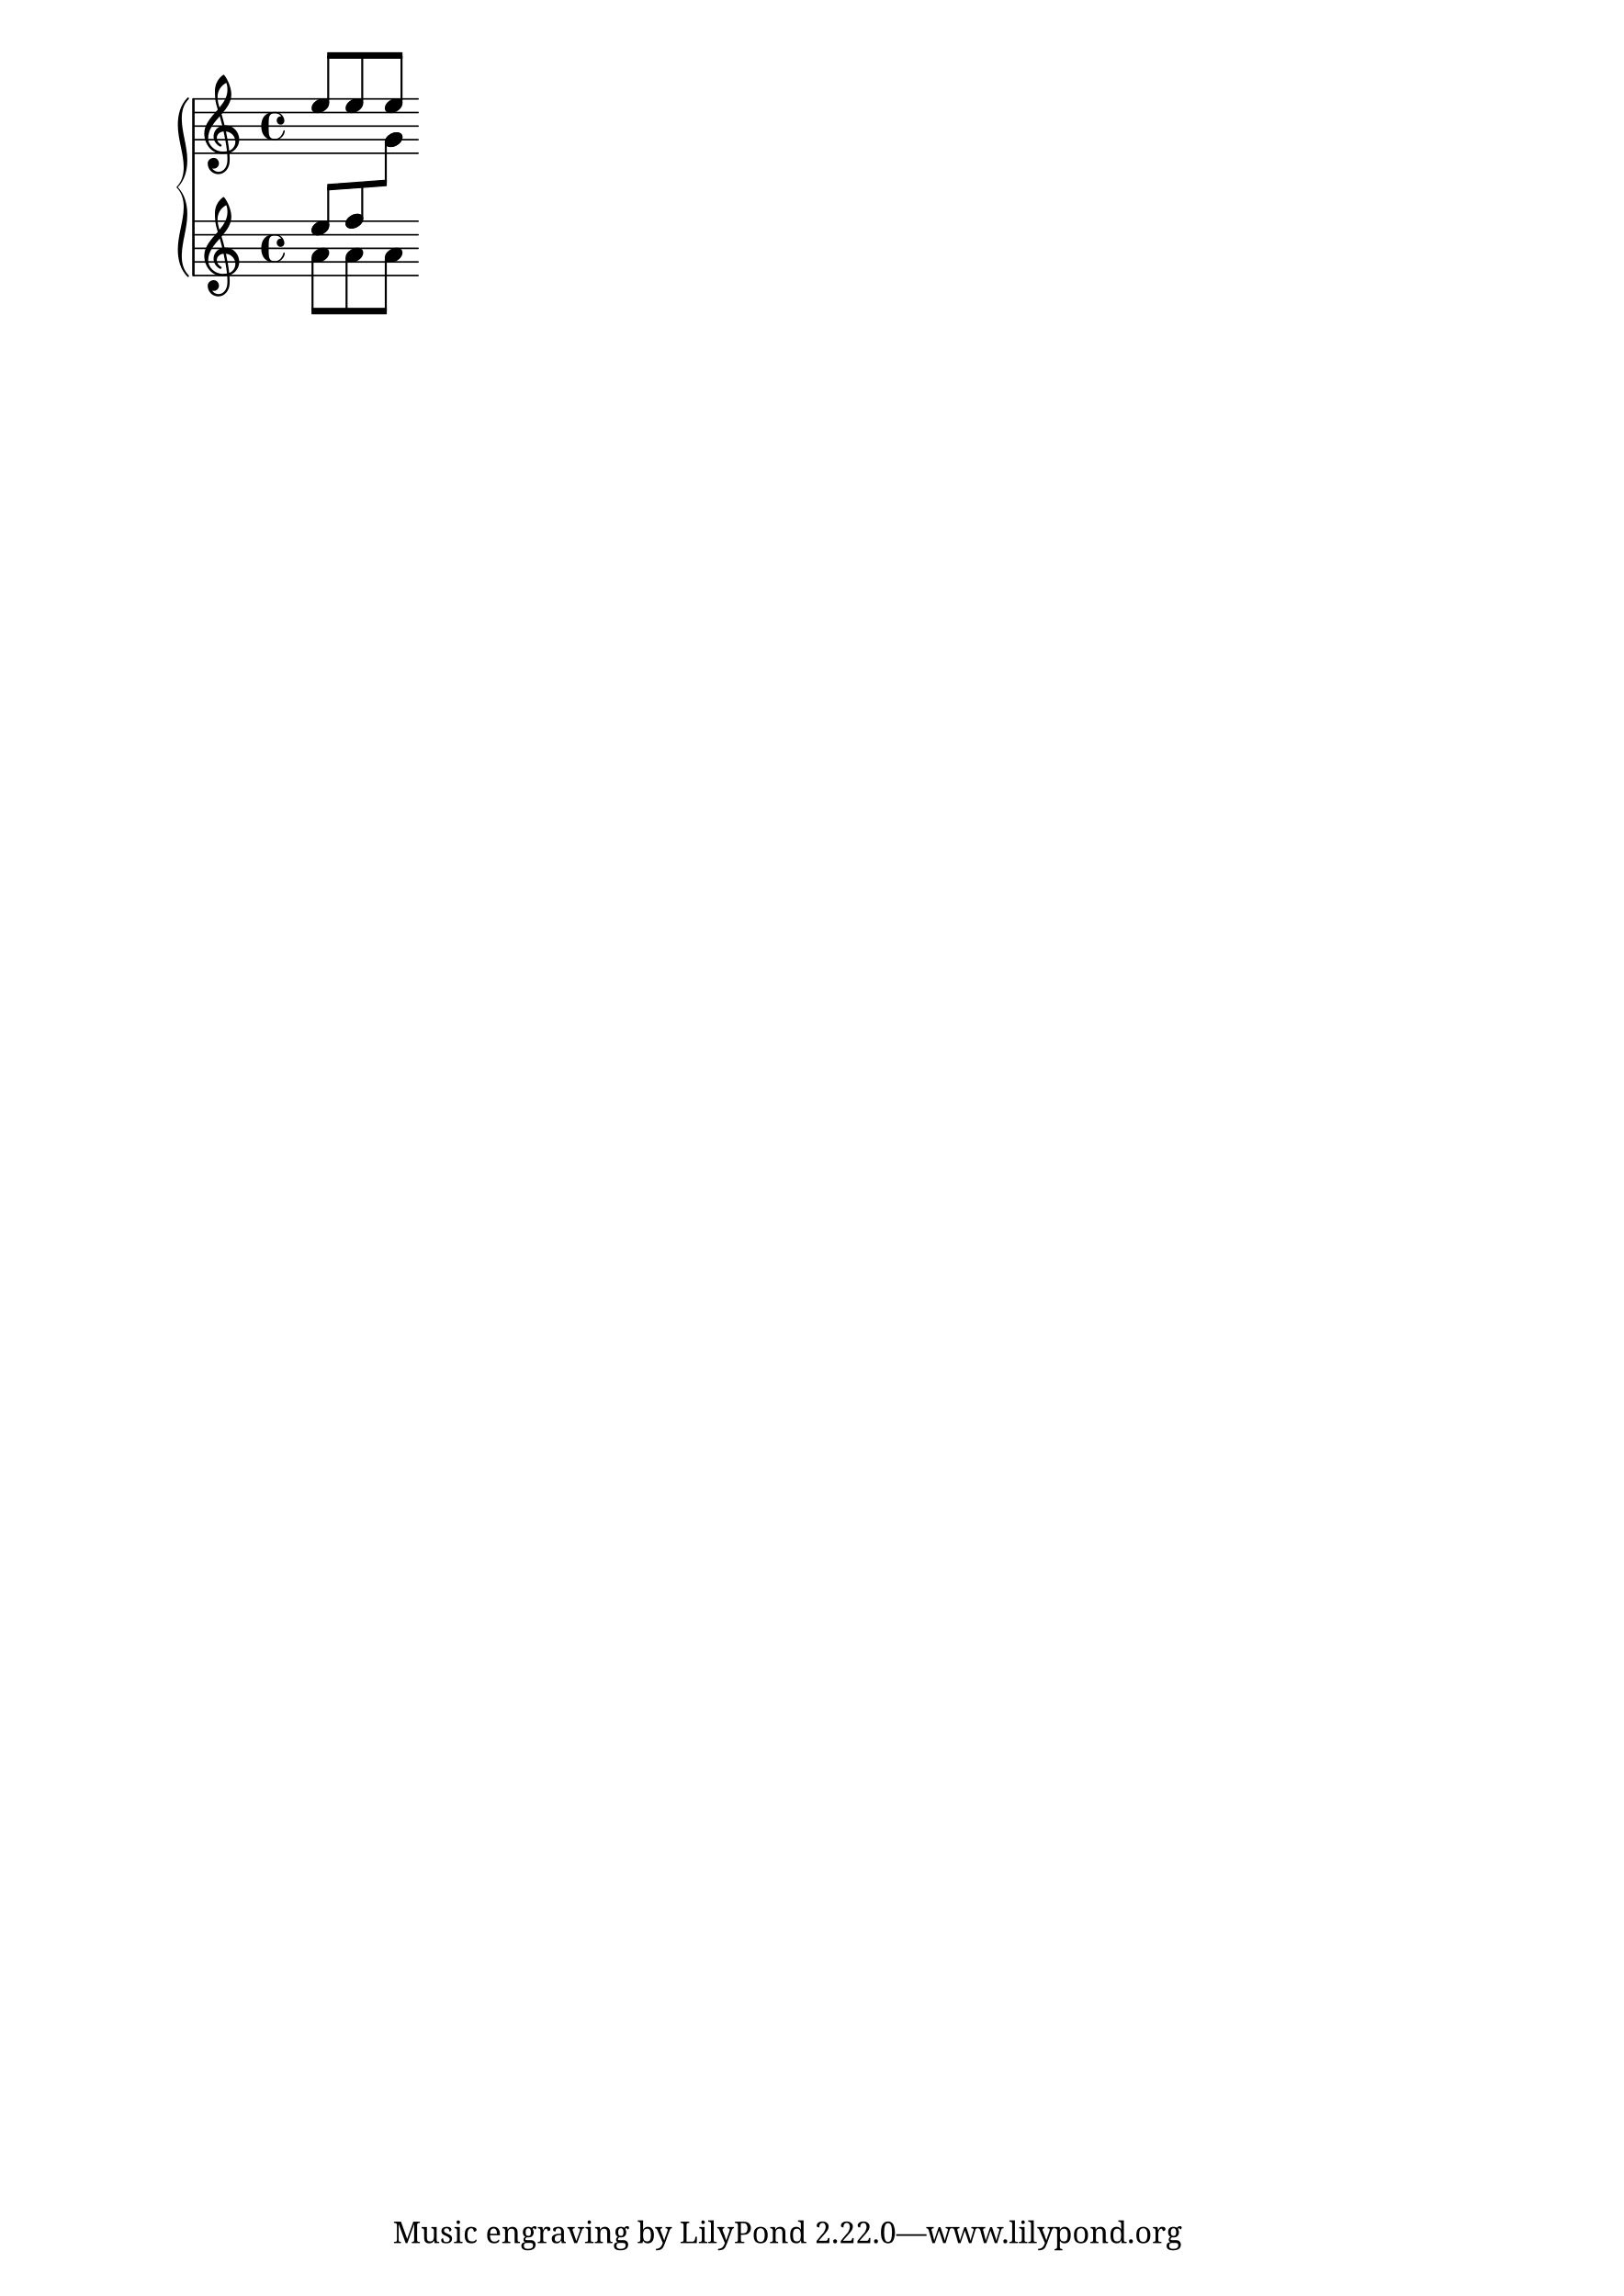
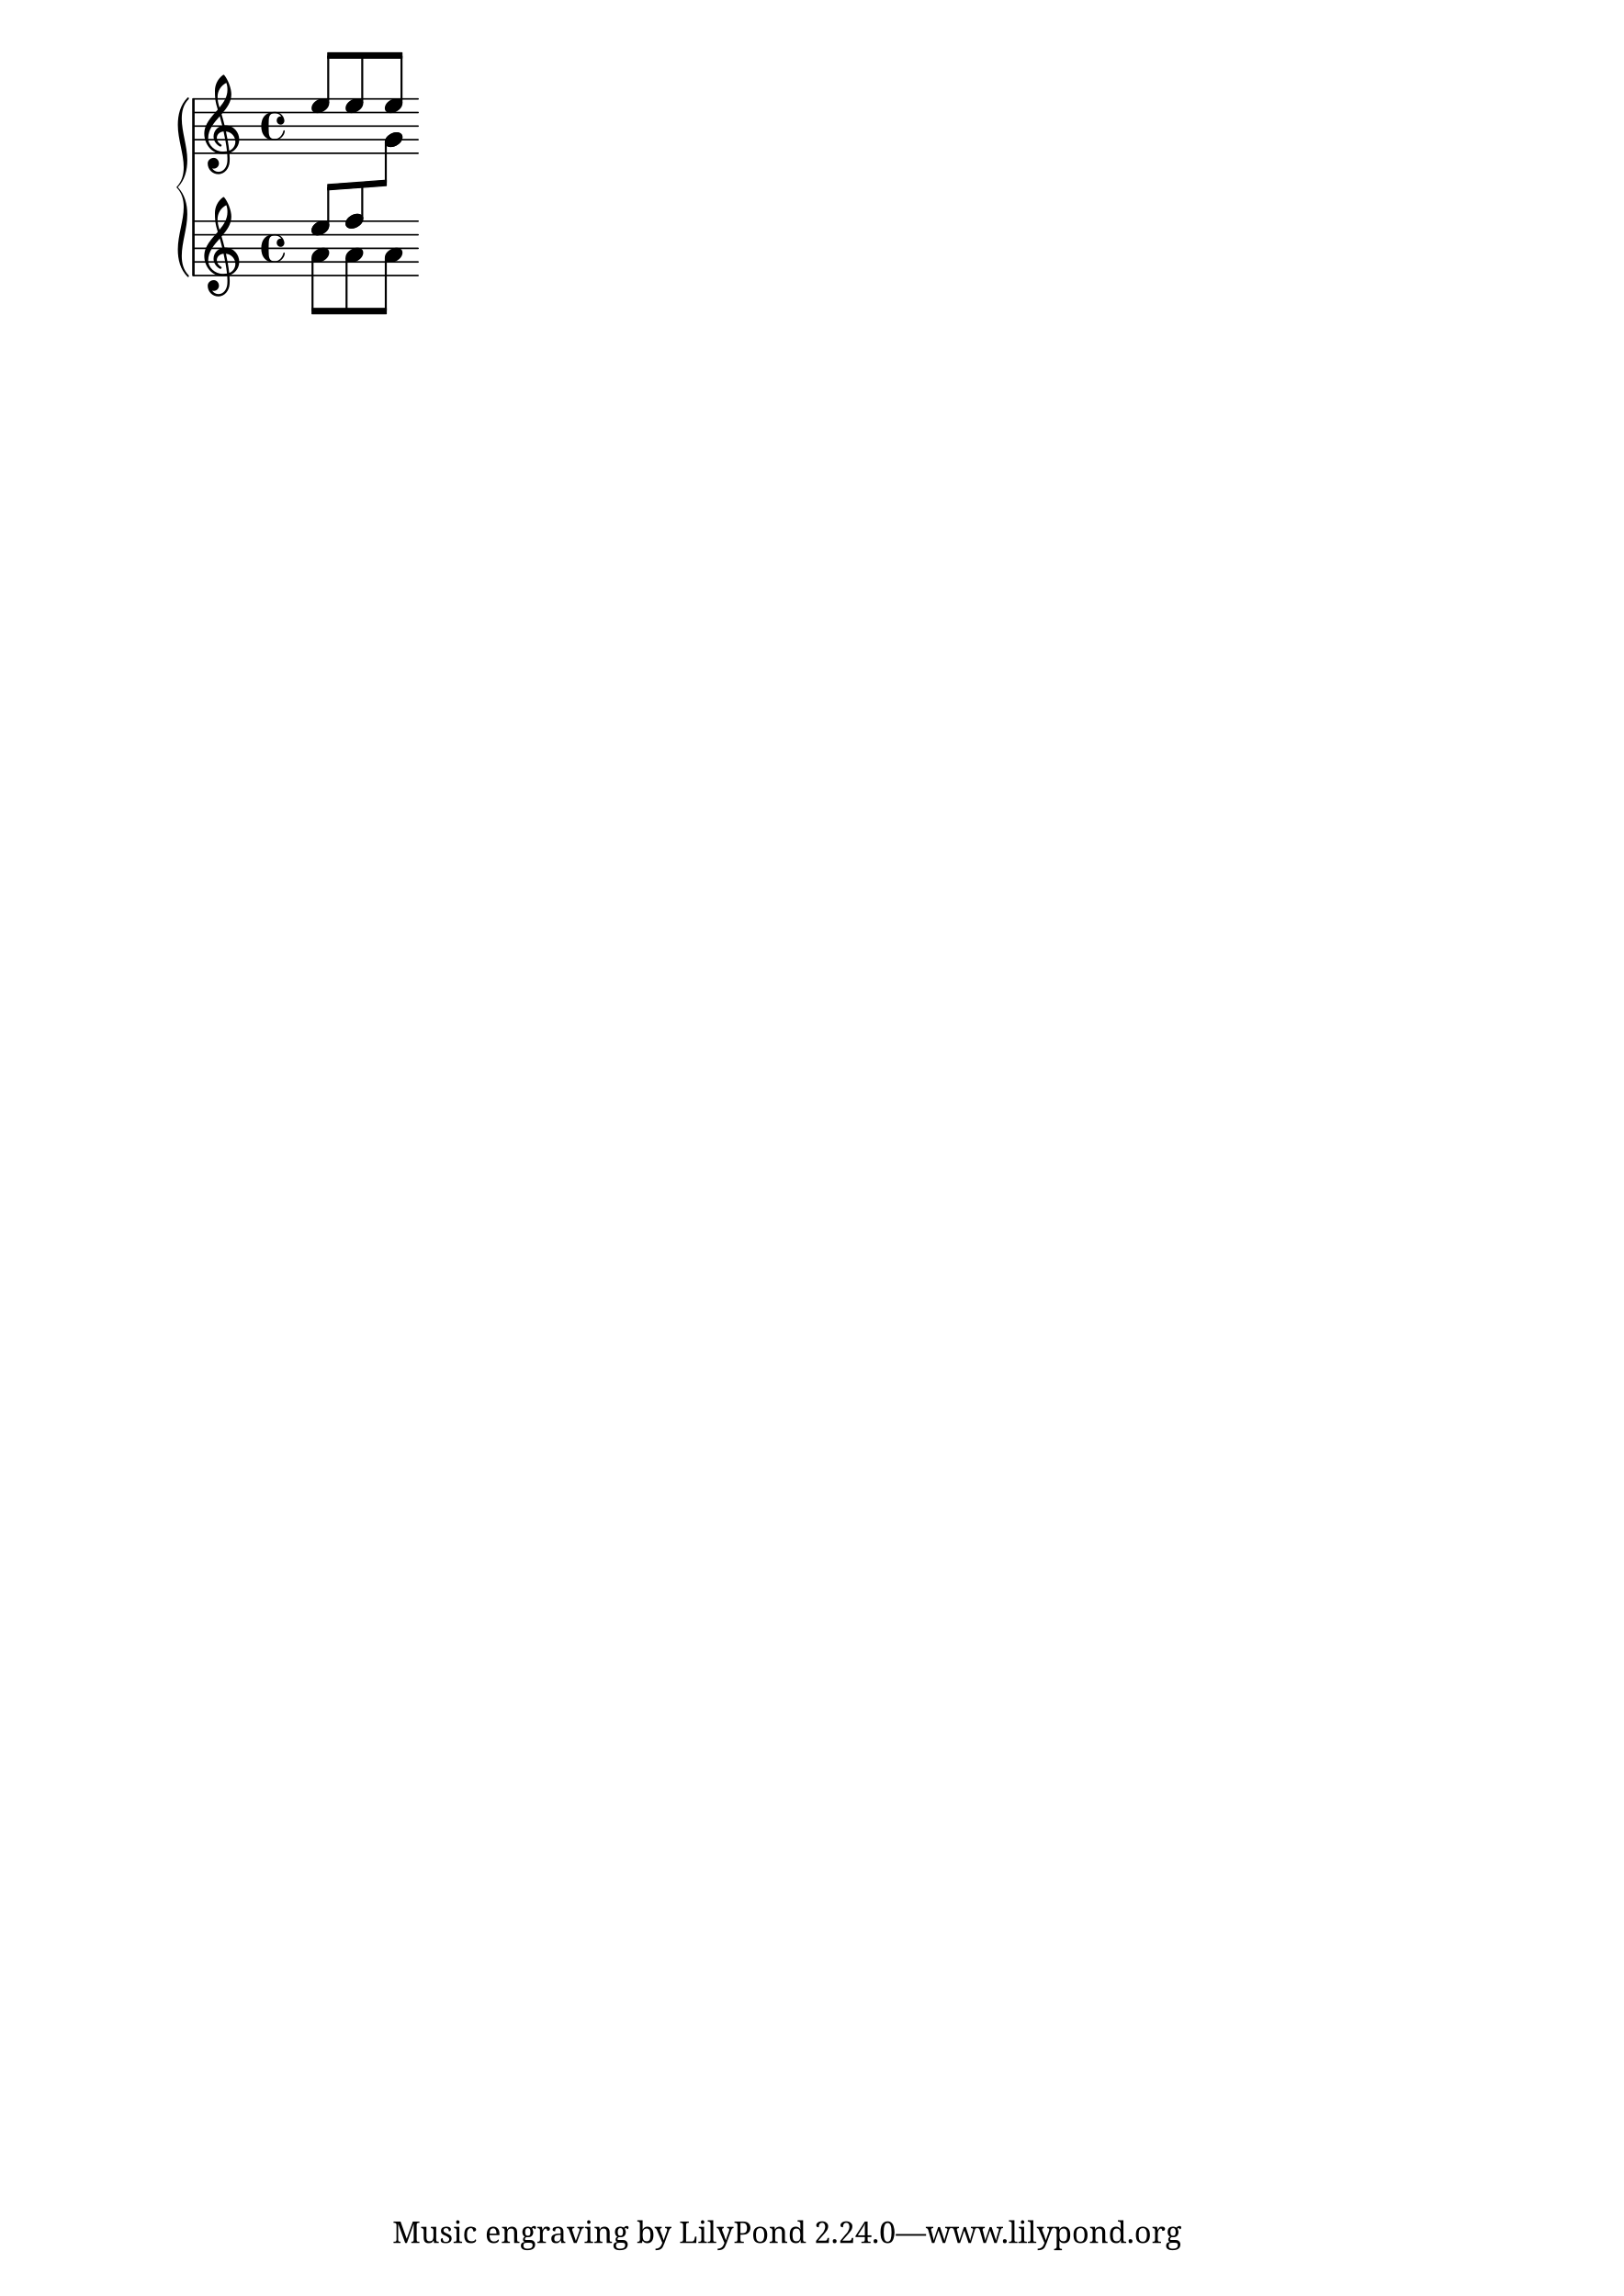
- <svg xmlns="http://www.w3.org/2000/svg" xmlns:xlink="http://www.w3.org/1999/xlink" version="1.2" width="210.00mm" height="297.00mm" viewBox="0 0 119.502 169.009">
+ <svg xmlns="http://www.w3.org/2000/svg" xmlns:xlink="http://www.w3.org/1999/xlink" version="1.2" width="210.00mm" height="297.00mm" viewBox="0 -0 119.502 169.009">
  <style type="text/css">

tspan { white-space: pre; }

</style>
-   <g staffspace="1" lilypondversion="2.22.0" isstaff="true">
+   <g staffspace="1" lilypondversion="2.24.0" isstaff="true">
    <g transform="translate(14.2264, 11.2802)">
      <line stroke-linejoin="round" stroke-linecap="round" stroke-width="0.114" stroke="currentColor" x1="0.057" y1="0" x2="16.541" y2="0" />
    </g>
    <g transform="translate(14.2264, 10.2802)">
      <line stroke-linejoin="round" stroke-linecap="round" stroke-width="0.114" stroke="currentColor" x1="0.057" y1="0" x2="16.541" y2="0" />
    </g>
    <g transform="translate(14.2264, 9.2802)">
      <line stroke-linejoin="round" stroke-linecap="round" stroke-width="0.114" stroke="currentColor" x1="0.057" y1="0" x2="16.541" y2="0" />
    </g>
    <g transform="translate(14.2264, 8.2802)">
      <line stroke-linejoin="round" stroke-linecap="round" stroke-width="0.114" stroke="currentColor" x1="0.057" y1="0" x2="16.541" y2="0" />
    </g>
    <g transform="translate(14.2264, 7.2802)">
      <line stroke-linejoin="round" stroke-linecap="round" stroke-width="0.114" stroke="currentColor" x1="0.057" y1="0" x2="16.541" y2="0" />
    </g>
  </g>
-   <g staffspace="1" lilypondversion="2.22.0" isstaff="true">
+   <g staffspace="1" lilypondversion="2.24.0" isstaff="true">
    <g transform="translate(14.2264, 20.2802)">
      <line stroke-linejoin="round" stroke-linecap="round" stroke-width="0.114" stroke="currentColor" x1="0.057" y1="0" x2="16.541" y2="0" />
    </g>
    <g transform="translate(14.2264, 19.2802)">
      <line stroke-linejoin="round" stroke-linecap="round" stroke-width="0.114" stroke="currentColor" x1="0.057" y1="0" x2="16.541" y2="0" />
    </g>
    <g transform="translate(14.2264, 18.2802)">
      <line stroke-linejoin="round" stroke-linecap="round" stroke-width="0.114" stroke="currentColor" x1="0.057" y1="0" x2="16.541" y2="0" />
    </g>
    <g transform="translate(14.2264, 17.2802)">
      <line stroke-linejoin="round" stroke-linecap="round" stroke-width="0.114" stroke="currentColor" x1="0.057" y1="0" x2="16.541" y2="0" />
    </g>
    <g transform="translate(14.2264, 16.2802)">
      <line stroke-linejoin="round" stroke-linecap="round" stroke-width="0.114" stroke="currentColor" x1="0.057" y1="0" x2="16.541" y2="0" />
    </g>
  </g>
-   <a style="color:inherit;" xlink:href="textedit:///home/paolo/programmi/SPONTINI/Spontini-master/tests/../examples/easy-cross-staff-example-5.ly:36:68:69">
+   <a style="color:inherit;" xlink:href="textedit:///dummy/path/file.ly:36:68:69">
    <g transform="translate(28.3202, 7.7802)">
      <path transform="scale(0.004, -0.004)" d="M218 136c55 0 108 -28 108 -89c0 -71 -55 -121 -102 -149c-35 -21 -75 -34 -116 -34c-55 0 -108 28 -108 89c0 71 55 121 102 149c35 21 75 34 116 34z" fill="currentColor" />
    </g>
  </a>
-   <a style="color:inherit;" xlink:href="textedit:///home/paolo/programmi/SPONTINI/Spontini-master/tests/../examples/easy-cross-staff-example-5.ly:41:67:68">
+   <a style="color:inherit;" xlink:href="textedit:///dummy/path/file.ly:41:67:68">
    <g transform="translate(25.4306, 18.7802)">
      <path transform="scale(0.004, -0.004)" d="M218 136c55 0 108 -28 108 -89c0 -71 -55 -121 -102 -149c-35 -21 -75 -34 -116 -34c-55 0 -108 28 -108 89c0 71 55 121 102 149c35 21 75 34 116 34z" fill="currentColor" />
    </g>
  </a>
-   <a style="color:inherit;" xlink:href="textedit:///home/paolo/programmi/SPONTINI/Spontini-master/tests/../examples/easy-cross-staff-example-5.ly:29:27:28">
+   <a style="color:inherit;" xlink:href="textedit:///dummy/path/file.ly:29:27:28">
    <g transform="translate(28.3202, 10.2802)">
      <path transform="scale(0.004, -0.004)" d="M218 136c55 0 108 -28 108 -89c0 -71 -55 -121 -102 -149c-35 -21 -75 -34 -116 -34c-55 0 -108 28 -108 89c0 71 55 121 102 149c35 21 75 34 116 34z" fill="currentColor" />
    </g>
  </a>
  <g transform="translate(25.5046, 18.2802)">
    <rect x="-0.074" y="0.686" width="0.148" height="3.932" ry="0.04" fill="currentColor" />
  </g>
  <g transform="translate(26.6608, 18.2802)">
    <rect x="-0.074" y="-4.686" width="0.148" height="2.5" ry="0.04" fill="currentColor" />
  </g>
  <g transform="translate(26.6608, 9.2802)">
    <rect x="-0.074" y="-5.195" width="0.148" height="3.509" ry="0.04" fill="currentColor" />
  </g>
-   <g staffspace="1" positions-propid="2" editcommand="OnceOffset" editableclass="Dummy" spontinieditable="true">
-     <a style="color:inherit;" xlink:href="textedit:///home/paolo/programmi/SPONTINI/Spontini-master/tests/../examples/easy-cross-staff-example-5.ly:36:14:15">
-       <g transform="translate(24.0826, 4.0853)">
+   <g staffspace="1" positions-propid="1" editcommand="OnceOffset" editableclass="Dummy" spontinieditable="true">
+     <a style="color:inherit;" xlink:href="textedit:///dummy/path/file.ly:41:15:16">
+       <g transform="translate(22.9264, 22.8981)">
        <polygon stroke-linejoin="round" stroke-linecap="round" stroke-width="0.08" fill="currentColor" stroke="currentColor" points="5.502 -0.2 5.502 0.2 0.04 0.2 0.04 -0.2" />
      </g>
    </a>
  </g>
  <g transform="translate(28.3942, 9.2802)">
    <rect x="-0.074" y="1.186" width="0.148" height="3.002" ry="0.04" fill="currentColor" />
  </g>
-   <a style="color:inherit;" xlink:href="textedit:///home/paolo/programmi/SPONTINI/Spontini-master/tests/../examples/easy-cross-staff-example-5.ly:30:12:13">
+   <a style="color:inherit;" xlink:href="textedit:///dummy/path/file.ly:30:12:13">
    <g transform="translate(24.0826, 13.7802)">
      <polygon stroke-linejoin="round" stroke-linecap="round" stroke-width="0.08" fill="currentColor" stroke="currentColor" points="4.346 -0.517 4.346 -0.117 0.04 0.2 0.04 -0.2" />
    </g>
  </a>
-   <g staffspace="1" positions-propid="1" editcommand="OnceOffset" editableclass="Dummy" spontinieditable="true">
-     <a style="color:inherit;" xlink:href="textedit:///home/paolo/programmi/SPONTINI/Spontini-master/tests/../examples/easy-cross-staff-example-5.ly:41:15:16">
-       <g transform="translate(22.9264, 22.8981)">
+   <g staffspace="1" positions-propid="2" editcommand="OnceOffset" editableclass="Dummy" spontinieditable="true">
+     <a style="color:inherit;" xlink:href="textedit:///dummy/path/file.ly:36:14:15">
+       <g transform="translate(24.0826, 4.0853)">
        <polygon stroke-linejoin="round" stroke-linecap="round" stroke-width="0.08" fill="currentColor" stroke="currentColor" points="5.502 -0.2 5.502 0.2 0.04 0.2 0.04 -0.2" />
      </g>
    </a>
  </g>
  <g transform="translate(28.3942, 18.2802)">
    <rect x="-0.074" y="0.686" width="0.148" height="3.932" ry="0.04" fill="currentColor" />
  </g>
-   <a style="color:inherit;" xlink:href="textedit:///home/paolo/programmi/SPONTINI/Spontini-master/tests/../examples/easy-cross-staff-example-5.ly:29:27:28">
+   <a style="color:inherit;" xlink:href="textedit:///dummy/path/file.ly:29:27:28">
    <g transform="translate(28.3202, 10.2802)">
      <path transform="scale(0.004, -0.004)" d="M218 136c55 0 108 -28 108 -89c0 -71 -55 -121 -102 -149c-35 -21 -75 -34 -116 -34c-55 0 -108 28 -108 89c0 71 55 121 102 149c35 21 75 34 116 34z" fill="currentColor" />
    </g>
  </a>
  <g transform="translate(29.5505, 9.2802)">
    <rect x="-0.074" y="-5.195" width="0.148" height="3.509" ry="0.04" fill="currentColor" />
  </g>
-   <a style="color:inherit;" xlink:href="textedit:///home/paolo/programmi/SPONTINI/Spontini-master/tests/../examples/easy-cross-staff-example-5.ly:41:70:71">
+   <a style="color:inherit;" xlink:href="textedit:///dummy/path/file.ly:41:70:71">
    <g transform="translate(28.3202, 18.7802)">
      <path transform="scale(0.004, -0.004)" d="M218 136c55 0 108 -28 108 -89c0 -71 -55 -121 -102 -149c-35 -21 -75 -34 -116 -34c-55 0 -108 28 -108 89c0 71 55 121 102 149c35 21 75 34 116 34z" fill="currentColor" />
    </g>
  </a>
-   <a style="color:inherit;" xlink:href="textedit:///home/paolo/programmi/SPONTINI/Spontini-master/tests/../examples/easy-cross-staff-example-5.ly:30:8:9">
+   <a style="color:inherit;" xlink:href="textedit:///dummy/path/file.ly:30:8:9">
    <g transform="translate(22.9264, 16.7802)">
      <path transform="scale(0.004, -0.004)" d="M218 136c55 0 108 -28 108 -89c0 -71 -55 -121 -102 -149c-35 -21 -75 -34 -116 -34c-55 0 -108 28 -108 89c0 71 55 121 102 149c35 21 75 34 116 34z" fill="currentColor" />
    </g>
  </a>
-   <a style="color:inherit;" xlink:href="textedit:///home/paolo/programmi/SPONTINI/Spontini-master/tests/../examples/easy-cross-staff-example-5.ly:30:19:20">
+   <a style="color:inherit;" xlink:href="textedit:///dummy/path/file.ly:30:19:20">
    <g transform="translate(25.4306, 16.2802)">
      <path transform="scale(0.004, -0.004)" d="M218 136c55 0 108 -28 108 -89c0 -71 -55 -121 -102 -149c-35 -21 -75 -34 -116 -34c-55 0 -108 28 -108 89c0 71 55 121 102 149c35 21 75 34 116 34z" fill="currentColor" />
    </g>
  </a>
  <g transform="translate(24.1566, 9.2802)">
    <rect x="-0.074" y="-5.195" width="0.148" height="3.509" ry="0.04" fill="currentColor" />
  </g>
  <g transform="translate(19.2264, 18.2802)">
-     <path transform="scale(0.004, -0.004)" d="M359 27c-49 0 -75 42 -75 75c0 38 27 77 72 77c4 0 9 0 14 -1c-28 37 -72 59 -120 59c-106 0 -113 -73 -113 -186v-51v-51c0 -113 7 -187 113 -187c80 0 139 70 158 151c2 7 7 10 12 10c6 0 13 -4 13 -12c0 -94 -105 -174 -183 -174c-68 0 -137 21 -184 70 c-49 51 -66 122 -66 193s17 142 66 193c47 49 116 69 184 69c87 0 160 -63 175 -149c1 -5 1 -10 1 -14c0 -40 -30 -72 -67 -72z" fill="currentColor" />
+     <path transform="scale(0.004, -0.004)" d="M359 27c-49 0 -75 42 -75 75c0 38 27 77 72 77c4 0 9 0 14 -1c-28 37 -72 59 -120 59c-106 0 -113 -73 -113 -186v-51v-51c0 -113 7 -187 113 -187c80 0 139 70 158 151c2 7 7 10 12 10c6 0 13 -4 13 -12c0 -94 -105 -174 -183 -174c-68 0 -137 21 -184 70 c-49 51 -66 122 -66 193s17 142 66 193c47 49 116 69 184 69c87 0 160 -64 175 -150c1 -5 1 -9 1 -13c0 -40 -30 -72 -67 -72z" fill="currentColor" />
  </g>
  <g transform="translate(15.0264, 19.2802)">
-     <path transform="scale(0.004, -0.004)" d="M266 -635h-6c-108 0 -195 88 -195 197c0 58 53 103 112 103c54 0 95 -47 95 -103c0 -52 -43 -95 -95 -95c-11 0 -21 2 -31 6c26 -39 68 -65 117 -65h4zM461 -203c68 24 113 95 113 164c0 90 -66 179 -173 190c24 -116 46 -231 60 -354zM74 28c0 -135 129 -247 264 -247 c28 0 55 2 82 6c-14 127 -37 245 -63 364c-79 -8 -124 -61 -124 -119c0 -44 25 -91 81 -123c5 -5 7 -10 7 -15c0 -11 -10 -22 -22 -22c-3 0 -6 1 -9 2c-80 43 -117 115 -117 185c0 88 58 174 160 197c-14 58 -29 117 -46 175c-107 -121 -213 -243 -213 -403zM335 -262 c-188 0 -333 172 -333 374c0 177 131 306 248 441c-19 62 -37 125 -45 190c-6 52 -7 104 -7 156c0 115 55 224 149 292c6 5 14 5 20 0c71 -84 133 -245 133 -358c0 -143 -86 -255 -180 -364c21 -68 39 -138 56 -207c4 0 9 1 13 1c155 0 256 -128 256 -261 c0 -76 -33 -154 -107 -210c-22 -17 -47 -28 -73 -36c3 -35 5 -70 5 -105c0 -19 -1 -39 -2 -58c-7 -119 -88 -225 -202 -228l1 43c93 2 153 92 159 191c1 18 2 37 2 55c0 31 -1 61 -4 92c-29 -5 -58 -8 -89 -8zM428 916c0 55 -4 79 -20 129c-99 -48 -162 -149 -162 -259 c0 -74 18 -133 36 -194c80 97 146 198 146 324z" fill="currentColor" />
+     <path transform="scale(0.004, -0.004)" d="M376 262c4 0 9 1 13 1c155 0 256 -128 256 -261c0 -76 -33 -154 -107 -210c-22 -17 -47 -28 -73 -36c3 -35 5 -70 5 -105c0 -19 -1 -39 -2 -58c-7 -120 -90 -228 -208 -228c-108 0 -195 88 -195 197c0 58 53 103 112 103c54 0 95 -47 95 -103c0 -52 -43 -95 -95 -95 c-11 0 -21 2 -31 6c26 -39 68 -65 117 -65c96 0 157 92 163 191c1 18 2 37 2 55c0 31 -1 61 -4 92c-29 -5 -58 -8 -89 -8c-188 0 -333 172 -333 374c0 177 131 306 248 441c-19 62 -37 126 -45 191c-6 52 -7 103 -7 155c0 115 55 224 149 292c3 2 7 3 10 3c4 0 7 0 10 -3 c71 -84 133 -245 133 -358c0 -143 -86 -255 -180 -364c21 -68 39 -138 56 -207zM461 -203c68 24 113 95 113 164c0 90 -66 179 -173 190c24 -116 46 -231 60 -354zM74 28c0 -135 129 -247 264 -247c28 0 55 2 82 6c-14 127 -37 245 -63 364c-79 -8 -124 -61 -124 -119 c0 -44 25 -91 81 -123c5 -5 7 -10 7 -15c0 -11 -10 -22 -22 -22c-3 0 -6 1 -9 2c-80 43 -117 115 -117 185c0 88 58 174 160 197c-14 58 -29 117 -46 175c-107 -121 -213 -243 -213 -403zM408 1045c-99 -48 -162 -149 -162 -259c0 -74 18 -133 36 -194 c80 97 146 198 146 324c0 55 -4 79 -20 129z" fill="currentColor" />
  </g>
-   <a style="color:inherit;" xlink:href="textedit:///home/paolo/programmi/SPONTINI/Spontini-master/tests/../examples/easy-cross-staff-example-5.ly:41:12:13">
+   <a style="color:inherit;" xlink:href="textedit:///dummy/path/file.ly:41:12:13">
    <g transform="translate(22.9264, 18.7802)">
      <path transform="scale(0.004, -0.004)" d="M218 136c55 0 108 -28 108 -89c0 -71 -55 -121 -102 -149c-35 -21 -75 -34 -116 -34c-55 0 -108 28 -108 89c0 71 55 121 102 149c35 21 75 34 116 34z" fill="currentColor" />
    </g>
  </a>
-   <a style="color:inherit;" xlink:href="textedit:///home/paolo/programmi/SPONTINI/Spontini-master/tests/../examples/easy-cross-staff-example-5.ly:30:8:9">
+   <a style="color:inherit;" xlink:href="textedit:///dummy/path/file.ly:30:8:9">
    <g transform="translate(22.9264, 16.7802)">
      <path transform="scale(0.004, -0.004)" d="M218 136c55 0 108 -28 108 -89c0 -71 -55 -121 -102 -149c-35 -21 -75 -34 -116 -34c-55 0 -108 28 -108 89c0 71 55 121 102 149c35 21 75 34 116 34z" fill="currentColor" />
    </g>
  </a>
  <g transform="translate(19.2264, 9.2802)">
-     <path transform="scale(0.004, -0.004)" d="M359 27c-49 0 -75 42 -75 75c0 38 27 77 72 77c4 0 9 0 14 -1c-28 37 -72 59 -120 59c-106 0 -113 -73 -113 -186v-51v-51c0 -113 7 -187 113 -187c80 0 139 70 158 151c2 7 7 10 12 10c6 0 13 -4 13 -12c0 -94 -105 -174 -183 -174c-68 0 -137 21 -184 70 c-49 51 -66 122 -66 193s17 142 66 193c47 49 116 69 184 69c87 0 160 -63 175 -149c1 -5 1 -10 1 -14c0 -40 -30 -72 -67 -72z" fill="currentColor" />
+     <path transform="scale(0.004, -0.004)" d="M359 27c-49 0 -75 42 -75 75c0 38 27 77 72 77c4 0 9 0 14 -1c-28 37 -72 59 -120 59c-106 0 -113 -73 -113 -186v-51v-51c0 -113 7 -187 113 -187c80 0 139 70 158 151c2 7 7 10 12 10c6 0 13 -4 13 -12c0 -94 -105 -174 -183 -174c-68 0 -137 21 -184 70 c-49 51 -66 122 -66 193s17 142 66 193c47 49 116 69 184 69c87 0 160 -64 175 -150c1 -5 1 -9 1 -13c0 -40 -30 -72 -67 -72z" fill="currentColor" />
  </g>
  <g transform="translate(15.0264, 10.2802)">
-     <path transform="scale(0.004, -0.004)" d="M266 -635h-6c-108 0 -195 88 -195 197c0 58 53 103 112 103c54 0 95 -47 95 -103c0 -52 -43 -95 -95 -95c-11 0 -21 2 -31 6c26 -39 68 -65 117 -65h4zM461 -203c68 24 113 95 113 164c0 90 -66 179 -173 190c24 -116 46 -231 60 -354zM74 28c0 -135 129 -247 264 -247 c28 0 55 2 82 6c-14 127 -37 245 -63 364c-79 -8 -124 -61 -124 -119c0 -44 25 -91 81 -123c5 -5 7 -10 7 -15c0 -11 -10 -22 -22 -22c-3 0 -6 1 -9 2c-80 43 -117 115 -117 185c0 88 58 174 160 197c-14 58 -29 117 -46 175c-107 -121 -213 -243 -213 -403zM335 -262 c-188 0 -333 172 -333 374c0 177 131 306 248 441c-19 62 -37 125 -45 190c-6 52 -7 104 -7 156c0 115 55 224 149 292c6 5 14 5 20 0c71 -84 133 -245 133 -358c0 -143 -86 -255 -180 -364c21 -68 39 -138 56 -207c4 0 9 1 13 1c155 0 256 -128 256 -261 c0 -76 -33 -154 -107 -210c-22 -17 -47 -28 -73 -36c3 -35 5 -70 5 -105c0 -19 -1 -39 -2 -58c-7 -119 -88 -225 -202 -228l1 43c93 2 153 92 159 191c1 18 2 37 2 55c0 31 -1 61 -4 92c-29 -5 -58 -8 -89 -8zM428 916c0 55 -4 79 -20 129c-99 -48 -162 -149 -162 -259 c0 -74 18 -133 36 -194c80 97 146 198 146 324z" fill="currentColor" />
+     <path transform="scale(0.004, -0.004)" d="M376 262c4 0 9 1 13 1c155 0 256 -128 256 -261c0 -76 -33 -154 -107 -210c-22 -17 -47 -28 -73 -36c3 -35 5 -70 5 -105c0 -19 -1 -39 -2 -58c-7 -120 -90 -228 -208 -228c-108 0 -195 88 -195 197c0 58 53 103 112 103c54 0 95 -47 95 -103c0 -52 -43 -95 -95 -95 c-11 0 -21 2 -31 6c26 -39 68 -65 117 -65c96 0 157 92 163 191c1 18 2 37 2 55c0 31 -1 61 -4 92c-29 -5 -58 -8 -89 -8c-188 0 -333 172 -333 374c0 177 131 306 248 441c-19 62 -37 126 -45 191c-6 52 -7 103 -7 155c0 115 55 224 149 292c3 2 7 3 10 3c4 0 7 0 10 -3 c71 -84 133 -245 133 -358c0 -143 -86 -255 -180 -364c21 -68 39 -138 56 -207zM461 -203c68 24 113 95 113 164c0 90 -66 179 -173 190c24 -116 46 -231 60 -354zM74 28c0 -135 129 -247 264 -247c28 0 55 2 82 6c-14 127 -37 245 -63 364c-79 -8 -124 -61 -124 -119 c0 -44 25 -91 81 -123c5 -5 7 -10 7 -15c0 -11 -10 -22 -22 -22c-3 0 -6 1 -9 2c-80 43 -117 115 -117 185c0 88 58 174 160 197c-14 58 -29 117 -46 175c-107 -121 -213 -243 -213 -403zM408 1045c-99 -48 -162 -149 -162 -259c0 -74 18 -133 36 -194 c80 97 146 198 146 324c0 55 -4 79 -20 129z" fill="currentColor" />
  </g>
-   <a style="color:inherit;" xlink:href="textedit:///home/paolo/programmi/SPONTINI/Spontini-master/tests/../examples/easy-cross-staff-example-5.ly:36:10:11">
+   <a style="color:inherit;" xlink:href="textedit:///dummy/path/file.ly:36:10:11">
    <g transform="translate(22.9264, 7.7802)">
      <path transform="scale(0.004, -0.004)" d="M218 136c55 0 108 -28 108 -89c0 -71 -55 -121 -102 -149c-35 -21 -75 -34 -116 -34c-55 0 -108 28 -108 89c0 71 55 121 102 149c35 21 75 34 116 34z" fill="currentColor" />
    </g>
  </a>
  <g transform="translate(14.1443, 13.7802)">
    <rect x="0" y="-6.557" width="0.182" height="13.114" ry="0.057" fill="currentColor" />
  </g>
  <g transform="translate(13.8443, 13.7802)">
-     <path transform="scale(0.004, -0.004)" d="M-189 -1146c0 267 108 528 108 780c0 135 -33 261 -129 360c-3 3 -3 3 -3 6s0 3 3 6c96 99 129 225 129 360c0 252 -108 513 -108 780c0 189 45 366 177 501c15 15 39 -9 24 -24c-99 -99 -129 -225 -129 -360c0 -249 102 -504 102 -765c0 -186 -45 -363 -174 -498 c129 -135 174 -312 174 -498c0 -261 -102 -516 -102 -765c0 -135 30 -261 129 -360c15 -15 -9 -39 -24 -24c-132 135 -177 312 -177 501z" fill="currentColor" />
+     <path transform="scale(0.004, -0.004)" d="M-189 -1146c0 267 108 528 108 780c0 135 -33 261 -129 360c-3 3 -3 3 -3 6s0 3 3 6c96 99 129 225 129 360c0 252 -108 513 -108 780c0 189 45 366 177 501c3 3 9 6 12 6c9 0 15 -9 15 -18c0 -3 0 -9 -3 -12c-99 -99 -129 -225 -129 -360c0 -249 102 -504 102 -765 c0 -186 -45 -363 -174 -498c129 -135 174 -312 174 -498c0 -261 -102 -516 -102 -765c0 -135 30 -261 129 -360c3 -3 3 -9 3 -12c0 -9 -6 -18 -15 -18c-3 0 -9 3 -12 6c-132 135 -177 312 -177 501z" fill="currentColor" />
  </g>
-   <a style="color:inherit;" xlink:href="textedit:///home/paolo/programmi/SPONTINI/Spontini-master/tests/../examples/easy-cross-staff-example-5.ly:30:19:20">
+   <a style="color:inherit;" xlink:href="textedit:///dummy/path/file.ly:30:19:20">
    <g transform="translate(25.4306, 16.2802)">
      <path transform="scale(0.004, -0.004)" d="M218 136c55 0 108 -28 108 -89c0 -71 -55 -121 -102 -149c-35 -21 -75 -34 -116 -34c-55 0 -108 28 -108 89c0 71 55 121 102 149c35 21 75 34 116 34z" fill="currentColor" />
    </g>
  </a>
-   <a style="color:inherit;" xlink:href="textedit:///home/paolo/programmi/SPONTINI/Spontini-master/tests/../examples/easy-cross-staff-example-5.ly:36:64:65">
+   <a style="color:inherit;" xlink:href="textedit:///dummy/path/file.ly:36:64:65">
    <g transform="translate(25.4306, 7.7802)">
      <path transform="scale(0.004, -0.004)" d="M218 136c55 0 108 -28 108 -89c0 -71 -55 -121 -102 -149c-35 -21 -75 -34 -116 -34c-55 0 -108 28 -108 89c0 71 55 121 102 149c35 21 75 34 116 34z" fill="currentColor" />
    </g>
  </a>
  <g transform="translate(23.0003, 18.2802)">
    <rect x="-0.074" y="0.686" width="0.148" height="3.932" ry="0.04" fill="currentColor" />
  </g>
  <g transform="translate(24.1566, 18.2802)">
    <rect x="-0.074" y="-4.505" width="0.148" height="2.819" ry="0.04" fill="currentColor" />
  </g>
-   <g transform="translate(28.9194, 165.117)">
+   <g transform="translate(28.8852, 165.1062)">
    <a xlink:href="https://lilypond.org/">
-       <rect x="0" y="-0.478" width="61.663" height="2.151" fill="none" stroke="none" stroke-width="0.0" />
+       <rect x="0" y="-0.489" width="61.731" height="2.16" fill="none" stroke="none" stroke-width="0.0" />
    </a>
  </g>
-   <g transform="translate(28.9194, 165.117)">
+   <g transform="translate(28.8852, 165.1062)">
    <text font-family="serif" font-size="2.2" text-anchor="start" fill="currentColor">
-       <tspan>Music engraving by LilyPond 2.22.0—www.lilypond.org</tspan>
+       <tspan>Music engraving by LilyPond 2.24.0—www.lilypond.org</tspan>
    </text>
  </g>
</svg>
